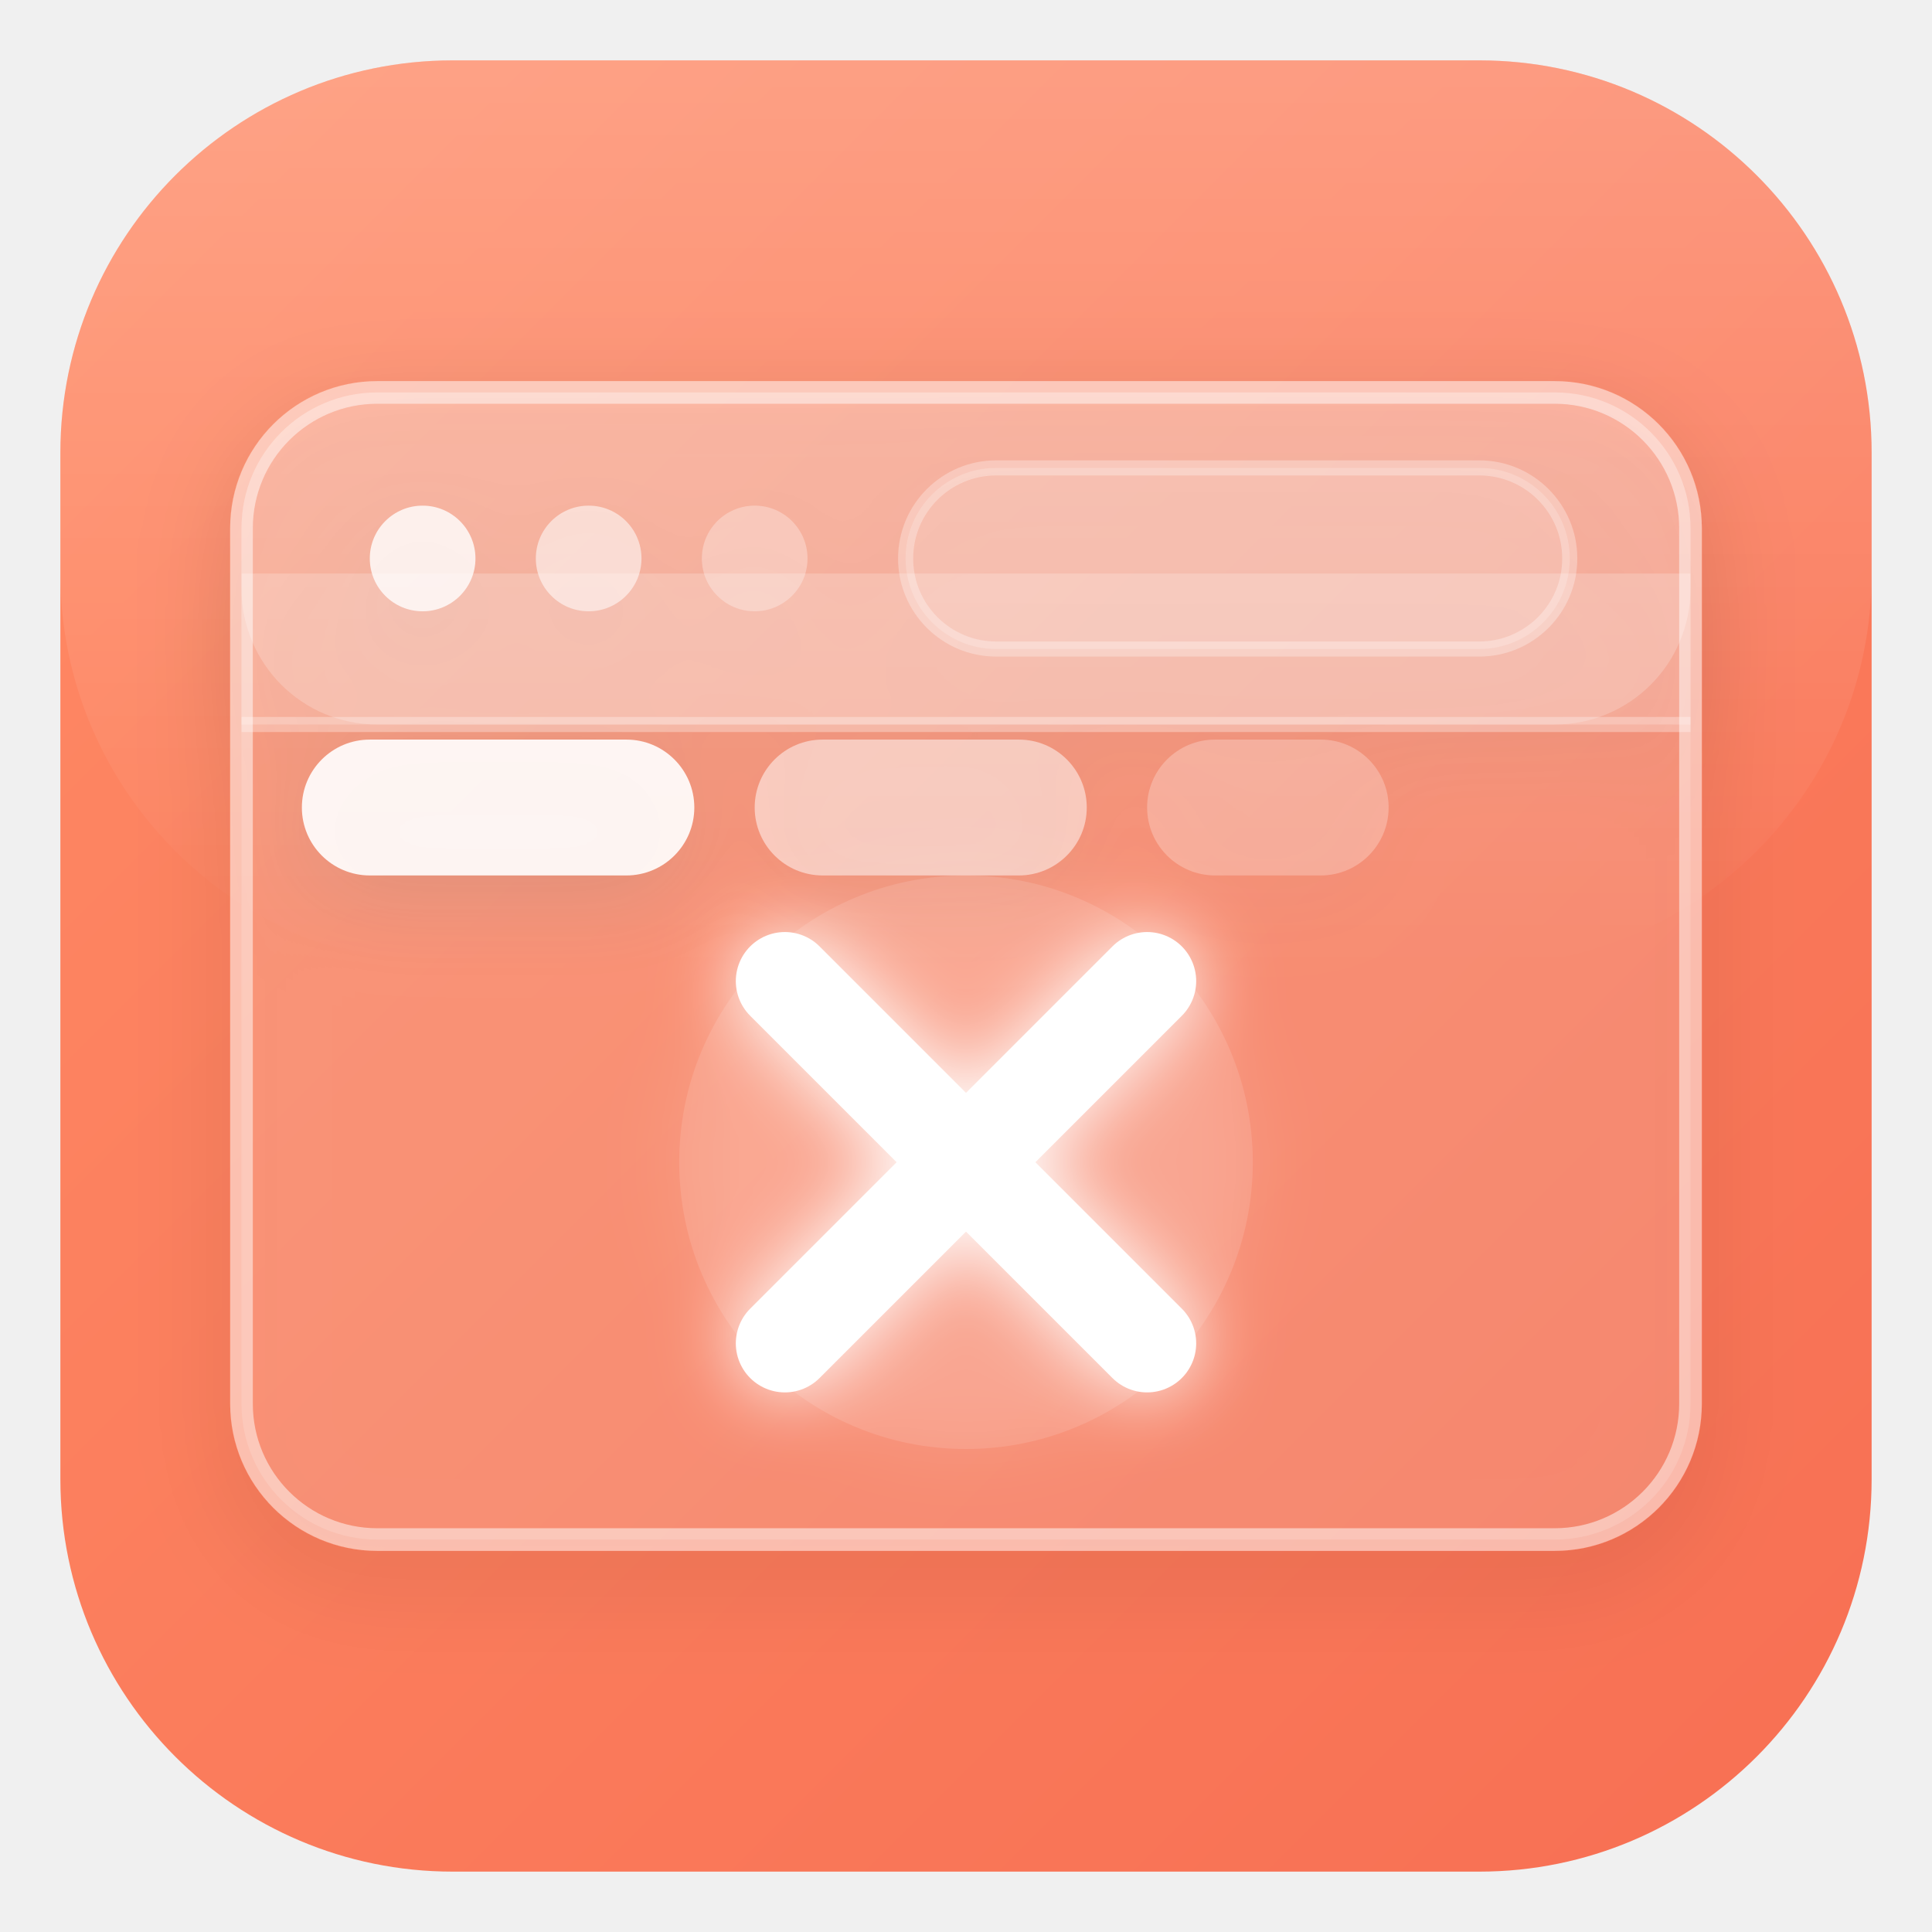
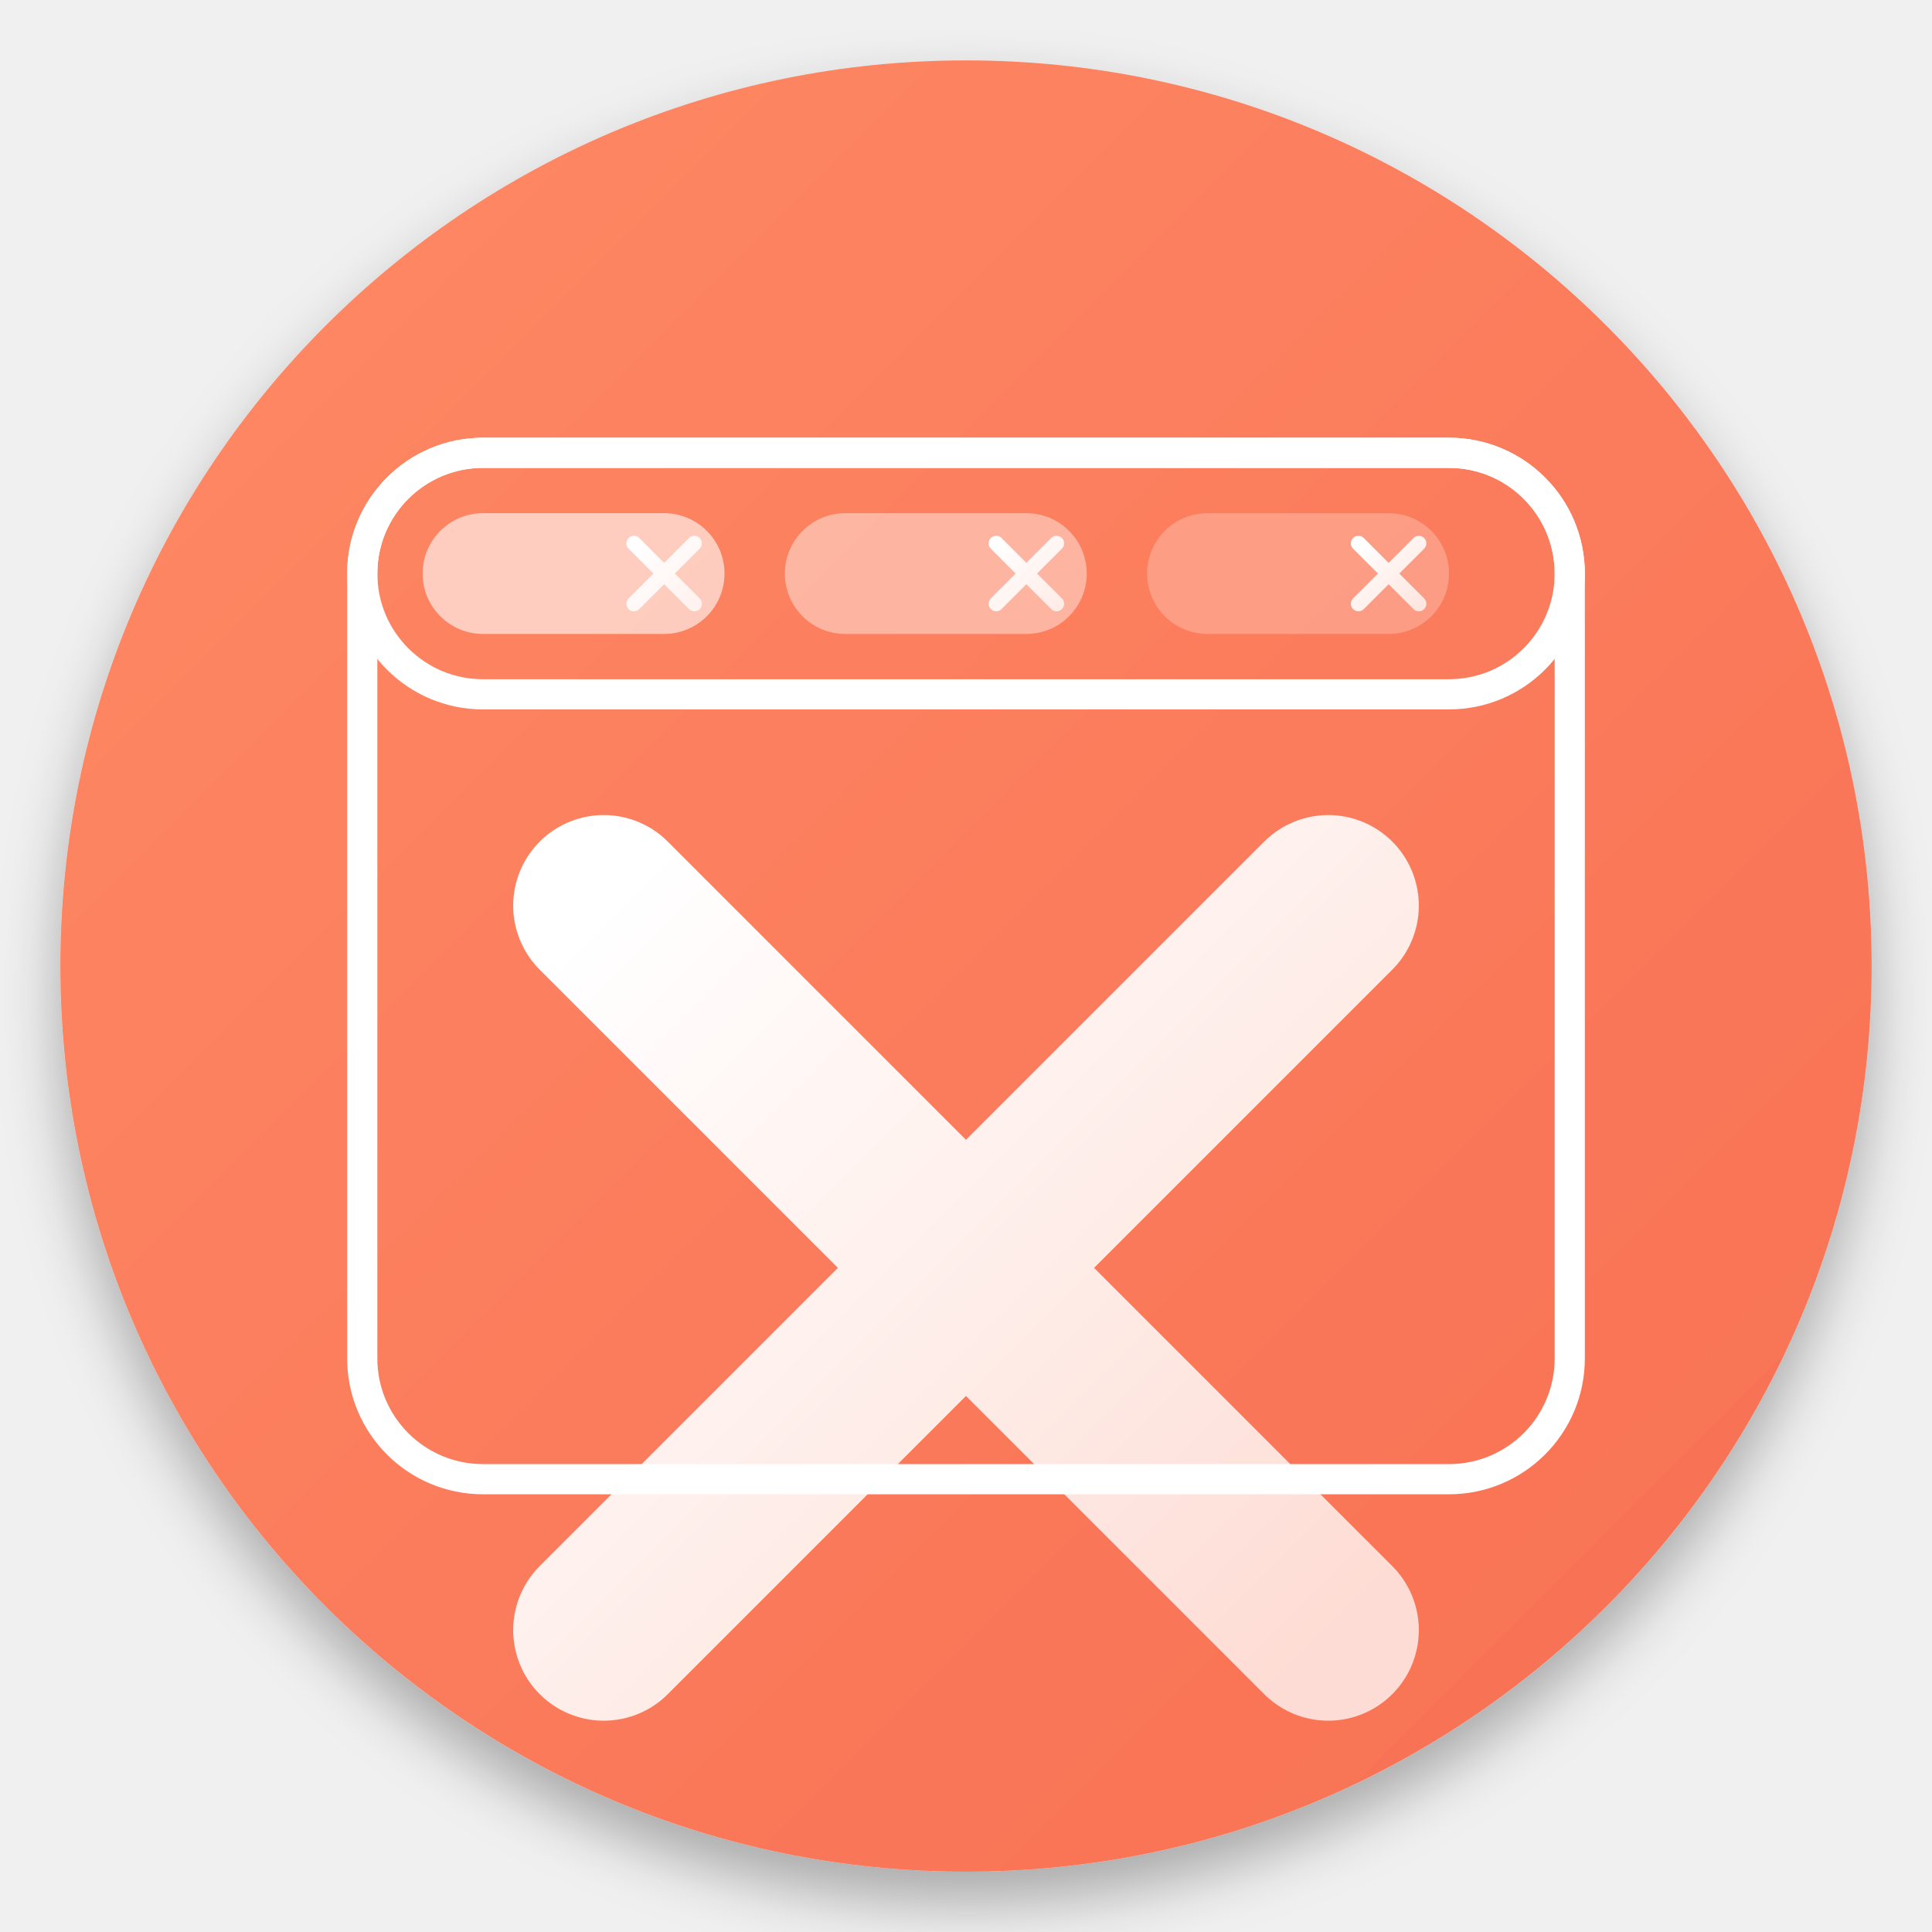
<svg xmlns="http://www.w3.org/2000/svg" viewBox="0 0 128 128">
  <defs>
-     <linearGradient id="bg-grad" x1="0%" y1="0%" x2="100%" y2="100%">
-       <stop offset="0%" stop-color="#ff8a65" />
-       <stop offset="100%" stop-color="#f76f53" />
+     <linearGradient id="backgroundGrad" x1="0%" y1="0%" x2="100%" y2="100%">
+       <stop offset="0%" style="stop-color:#ff8a65;stop-opacity:1" />
+       <stop offset="100%" style="stop-color:#f76f53;stop-opacity:1" />
    </linearGradient>
-     <linearGradient id="gloss" x1="0%" y1="0%" x2="0%" y2="100%">
-       <stop offset="0%" stop-color="white" stop-opacity="0.22" />
-       <stop offset="100%" stop-color="white" stop-opacity="0" />
+     <filter id="shadow">
+       <feDropShadow dx="0" dy="2" stdDeviation="2" flood-color="#000" flood-opacity="0.3" />
+     </filter>
+     <linearGradient id="xGradient" x1="0%" y1="0%" x2="100%" y2="100%">
+       <stop offset="0%" stop-color="#ffffff" />
+       <stop offset="100%" stop-color="rgba(255,255,255,0.75)" />
    </linearGradient>
-     <filter id="shadow" x="-20%" y="-20%" width="140%" height="140%">
-       <feDropShadow dx="0" dy="2" stdDeviation="3" flood-color="#000" flood-opacity="0.25" />
-     </filter>
-     <filter id="xglow" x="-30%" y="-30%" width="160%" height="160%">
-       <feGaussianBlur stdDeviation="2.5" result="blur" />
-       <feMerge>
-         <feMergeNode in="blur" />
-         <feMergeNode in="SourceGraphic" />
-       </feMerge>
-     </filter>
-     <clipPath id="bg-clip">
-       <rect x="4" y="4" width="120" height="120" rx="26" />
-     </clipPath>
  </defs>
-   <rect x="4" y="4" width="120" height="120" rx="26" fill="url(#bg-grad)" />
-   <rect x="4" y="4" width="120" height="60" rx="26" fill="url(#gloss)" clip-path="url(#bg-clip)" />
-   <g filter="url(#shadow)">
-     <rect x="16" y="26" width="96" height="76" rx="9" fill="rgba(255,255,255,0.14)" />
-     <rect x="16" y="26" width="96" height="22" rx="9" fill="rgba(255,255,255,0.20)" />
-     <rect x="16" y="38" width="96" height="10" fill="rgba(255,255,255,0.20)" />
-     <rect x="16" y="26" width="96" height="76" rx="9" fill="none" stroke="rgba(255,255,255,0.50)" stroke-width="1.5" />
-     <circle cx="28" cy="37" r="3.5" fill="rgba(255,255,255,0.80)" />
-     <circle cx="39" cy="37" r="3.5" fill="rgba(255,255,255,0.55)" />
-     <circle cx="50" cy="37" r="3.5" fill="rgba(255,255,255,0.30)" />
-     <rect x="60" y="31" width="44" height="12" rx="6" fill="rgba(255,255,255,0.18)" stroke="rgba(255,255,255,0.30)" stroke-width="1" />
-     <line x1="16" y1="48" x2="112" y2="48" stroke="rgba(255,255,255,0.30)" stroke-width="1" />
-     <rect x="20" y="49" width="26" height="9" rx="4.5" fill="white" opacity="0.90" />
-     <rect x="50" y="49" width="22" height="9" rx="4.5" fill="white" opacity="0.50" />
-     <rect x="76" y="49" width="16" height="9" rx="4.5" fill="white" opacity="0.25" />
-   </g>
-   <g filter="url(#xglow)">
-     <circle cx="64" cy="77" r="19" fill="rgba(255,255,255,0.12)" />
-     <line x1="52" y1="65" x2="76" y2="89" stroke="white" stroke-width="6.5" stroke-linecap="round" />
-     <line x1="76" y1="65" x2="52" y2="89" stroke="white" stroke-width="6.5" stroke-linecap="round" />
-   </g>
+   <circle cx="64" cy="64" r="60" fill="url(#backgroundGrad)" filter="url(#shadow)" />
+   <rect x="24" y="30" width="80" height="68" rx="8" ry="8" fill="none" stroke="#ffffff" stroke-width="2" />
+   <rect x="24" y="30" width="80" height="16" rx="8" ry="8" fill="none" stroke="#ffffff" stroke-width="2" />
+   <rect x="28" y="34" width="20" height="8" rx="4" ry="4" fill="rgba(255,255,255,0.85)" opacity="0.7" />
+   <rect x="52" y="34" width="20" height="8" rx="4" ry="4" fill="rgba(255,255,255,0.60)" opacity="0.7" />
+   <rect x="76" y="34" width="20" height="8" rx="4" ry="4" fill="rgba(255,255,255,0.35)" opacity="0.7" />
+   <path d="M42 36 L46 40 M46 36 L42 40" stroke="url(#xGradient)" stroke-width="1" stroke-linecap="round" />
+   <path d="M66 36 L70 40 M70 36 L66 40" stroke="url(#xGradient)" stroke-width="1" stroke-linecap="round" />
+   <path d="M90 36 L94 40 M94 36 L90 40" stroke="url(#xGradient)" stroke-width="1" stroke-linecap="round" />
+   <path d="M40 60 L88 108 M88 60 L40 108" stroke="url(#xGradient)" stroke-width="12" stroke-linecap="round" />
</svg>
